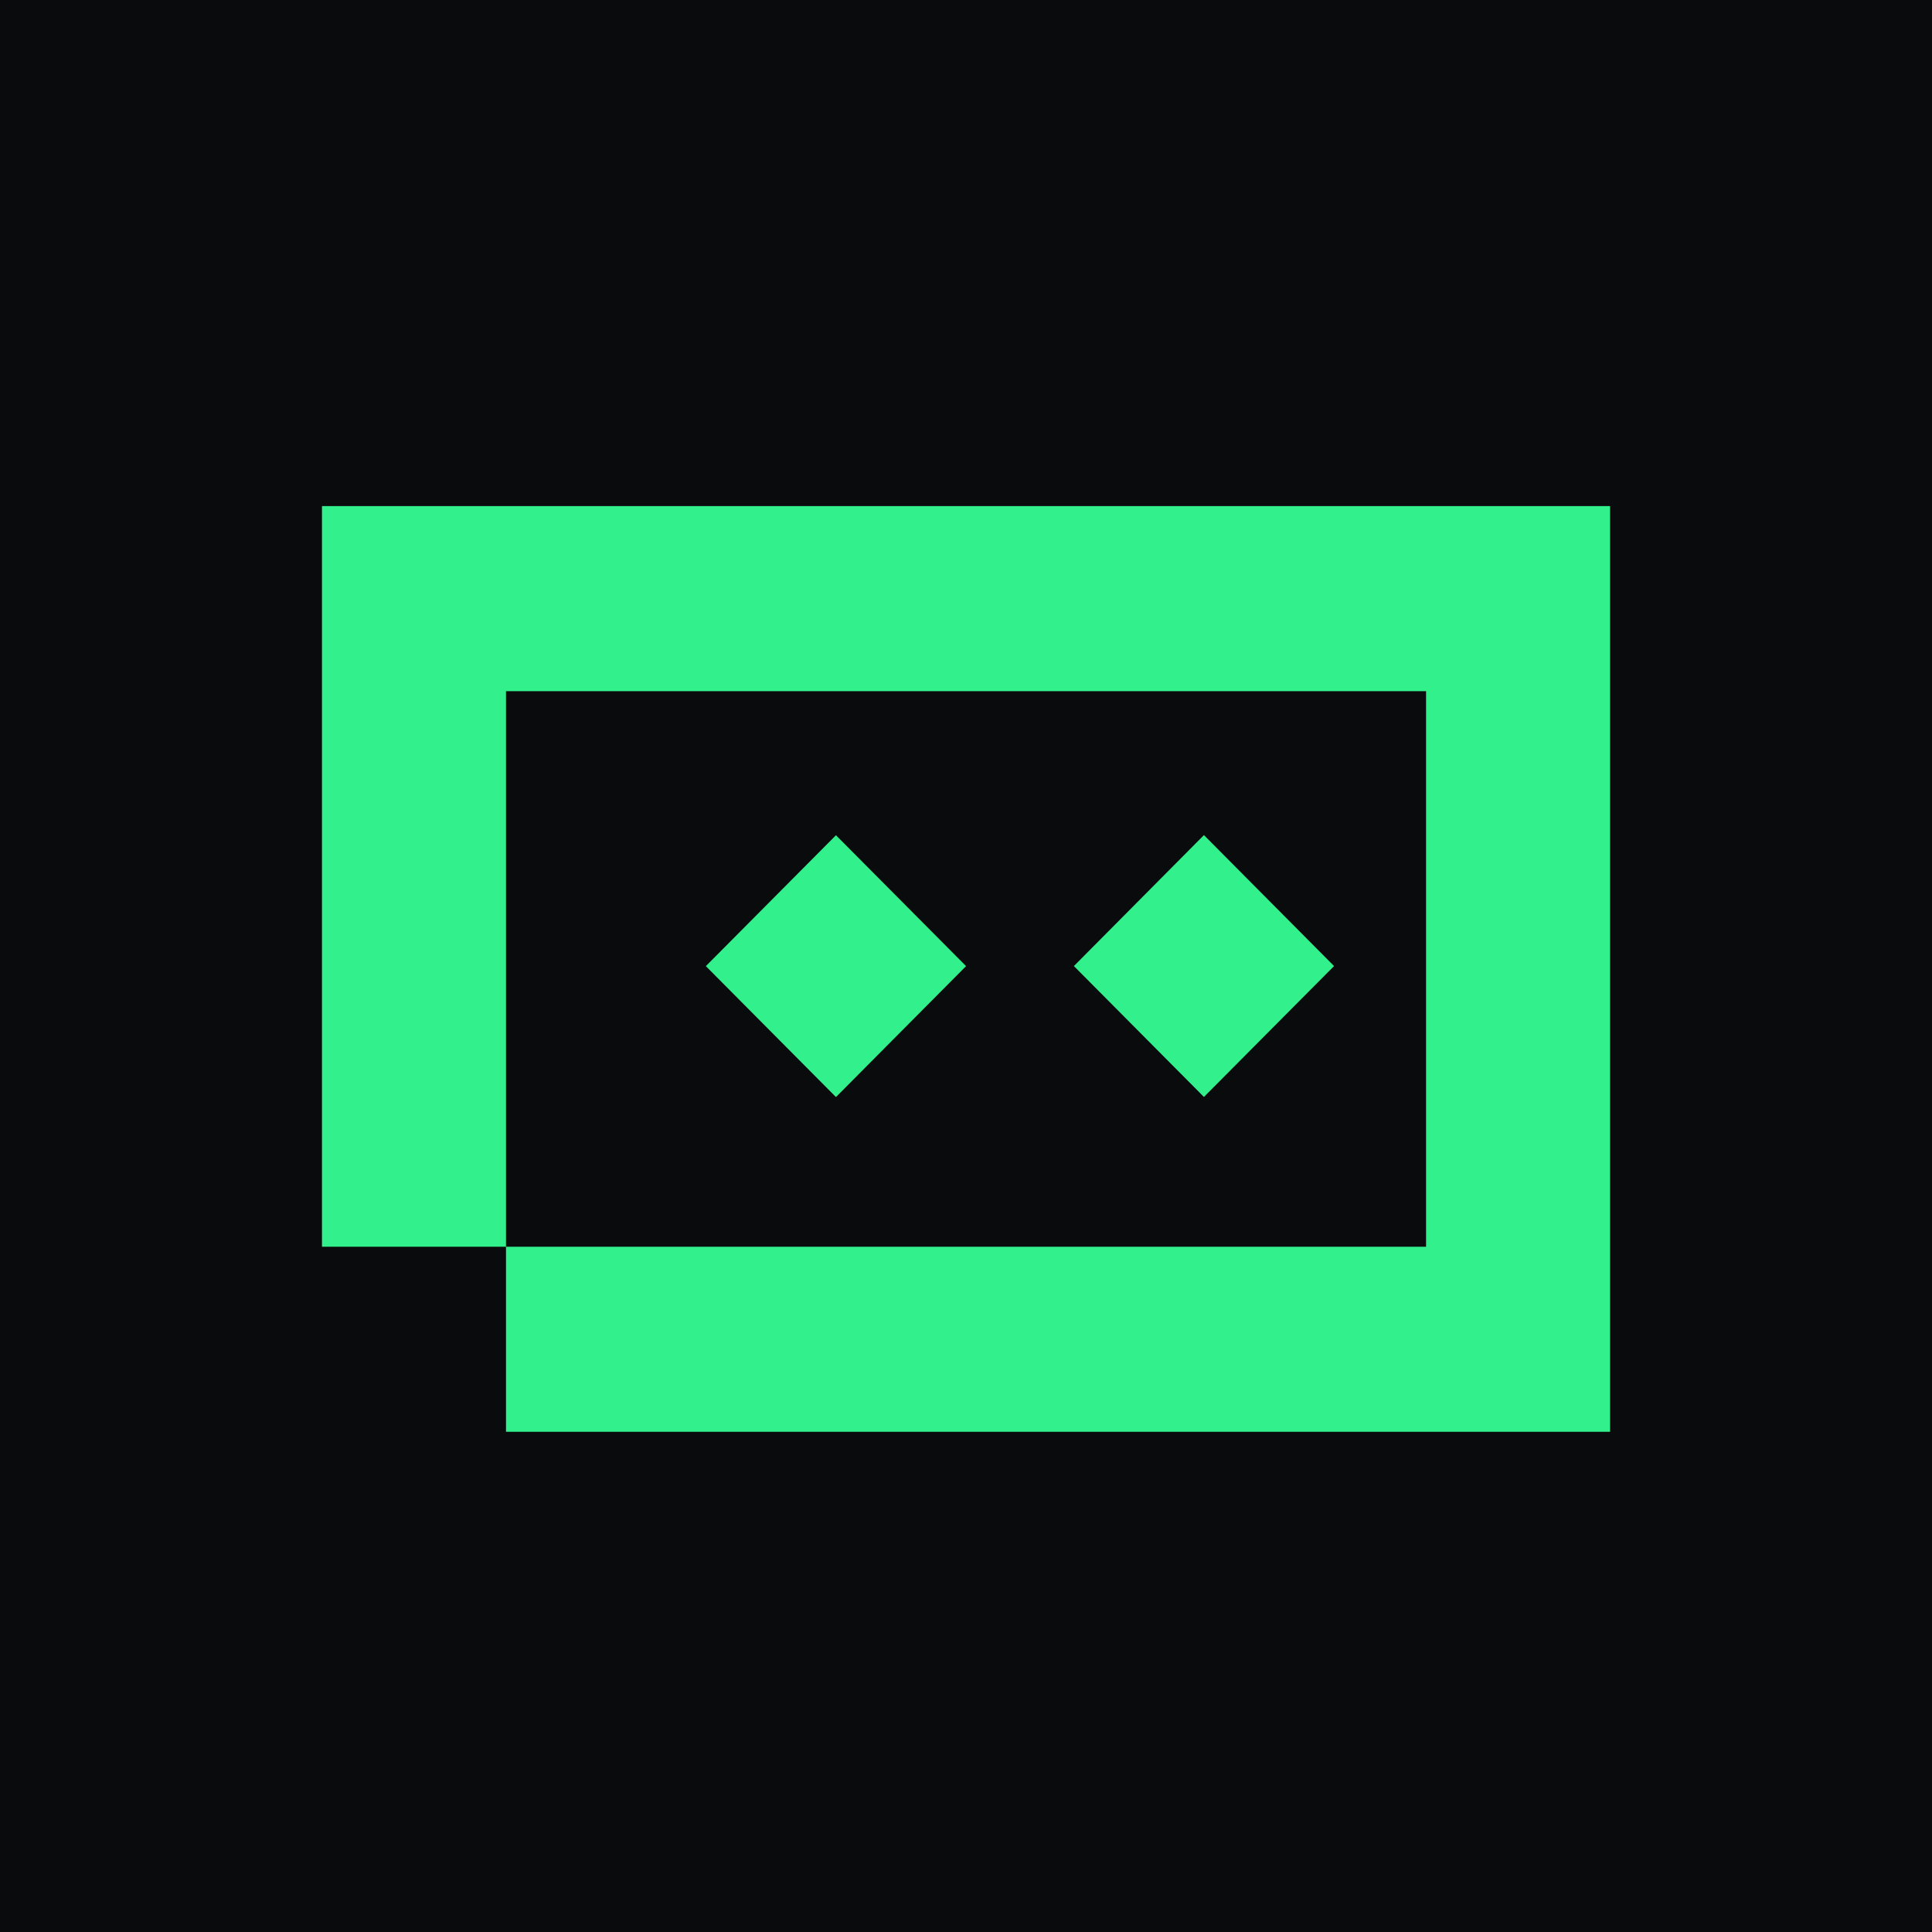
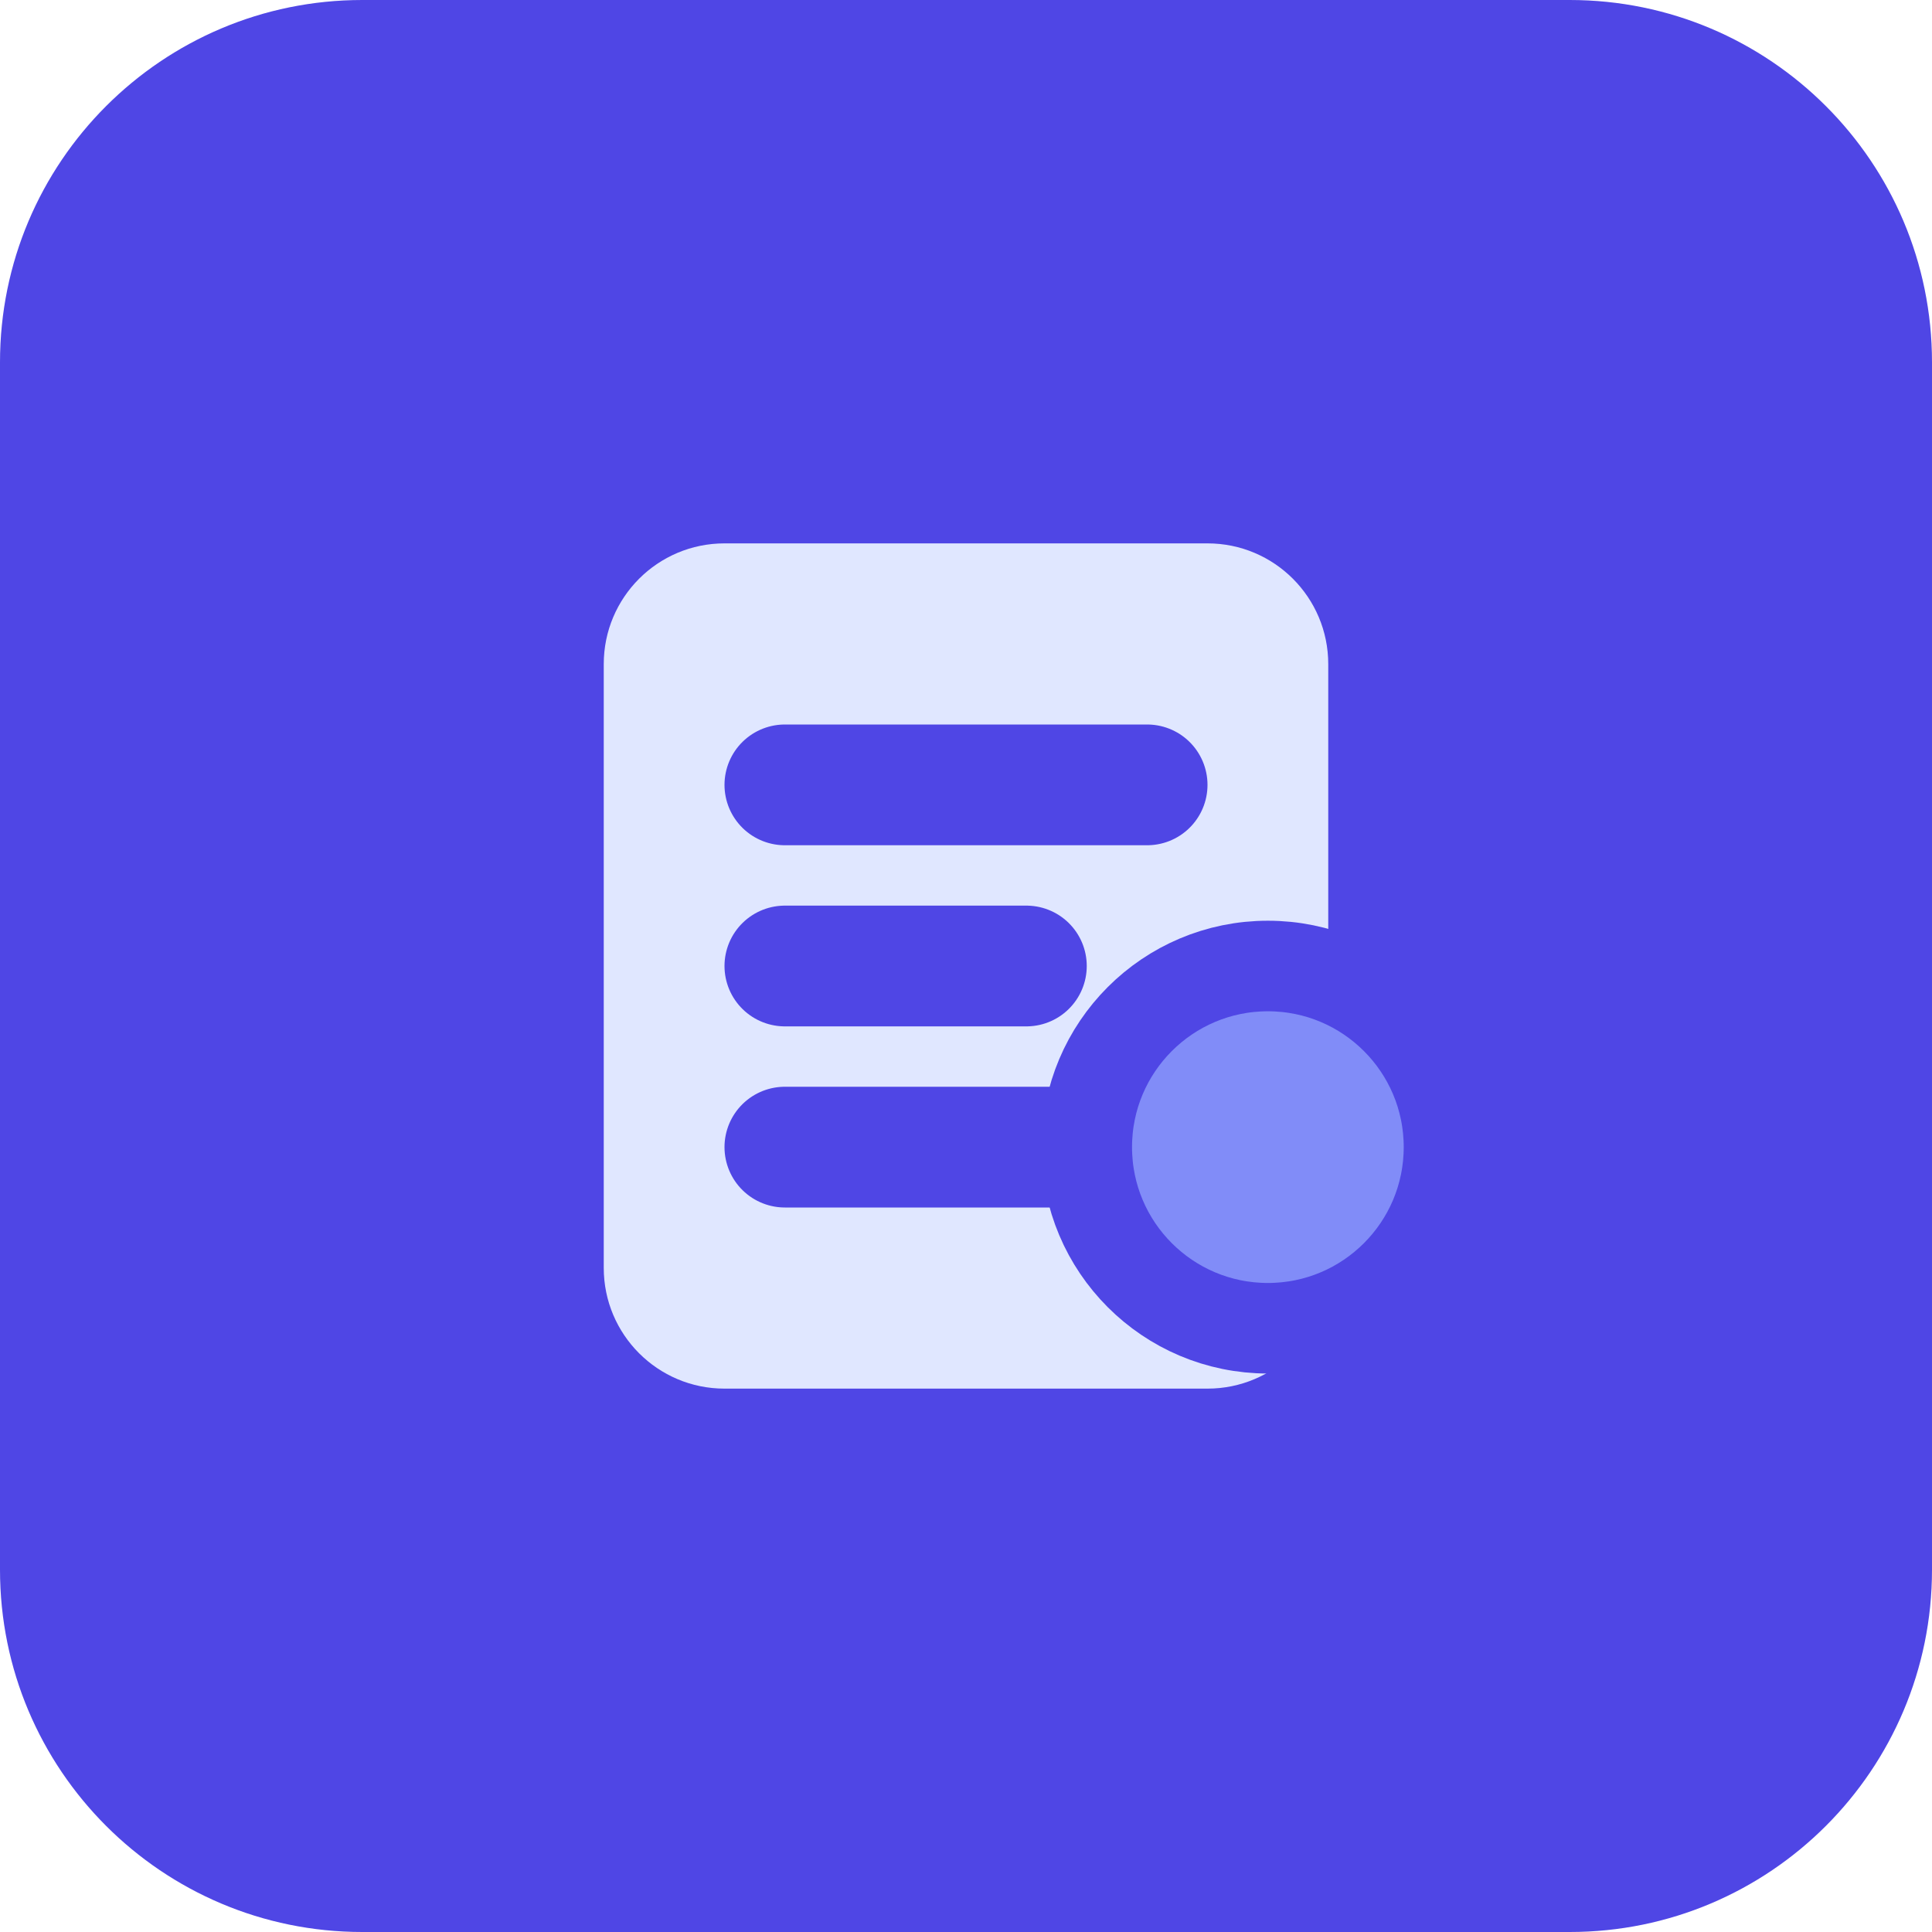
<svg xmlns="http://www.w3.org/2000/svg" width="32" height="32" viewBox="0 0 32 32" fill="none">
-   <rect width="32" height="32" fill="#0A0B0D" />
-   <path d="M26.668 23.715H8.381V20.65H5.333V8.382H26.668V23.715ZM8.381 20.65H23.62V11.448H8.381V20.65ZM16.001 16.002L13.846 18.171L11.691 16.002L13.846 13.834L16.001 16.002ZM22.096 16.001L19.941 18.169L17.787 16.001L19.941 13.832L22.096 16.001Z" fill="#32F08C" />
+   <rect width="32" height="32" rx="6" fill="#4F46E5" />
+   <path d="M10 11C10 9.895 10.895 9 12 9H20C21.105 9 22 9.895 22 11V21C22 22.105 21.105 23 20 23H12C10.895 23 10 22.105 10 21V11Z" fill="#E0E7FF" />
+   <path d="M13 13H19M13 16H17M13 19H19" stroke="#4F46E5" stroke-width="2" stroke-linecap="round" />
+   <circle cx="21" cy="19" r="3" fill="#818CF8" stroke="#4F46E5" stroke-width="1.5" />
</svg>
